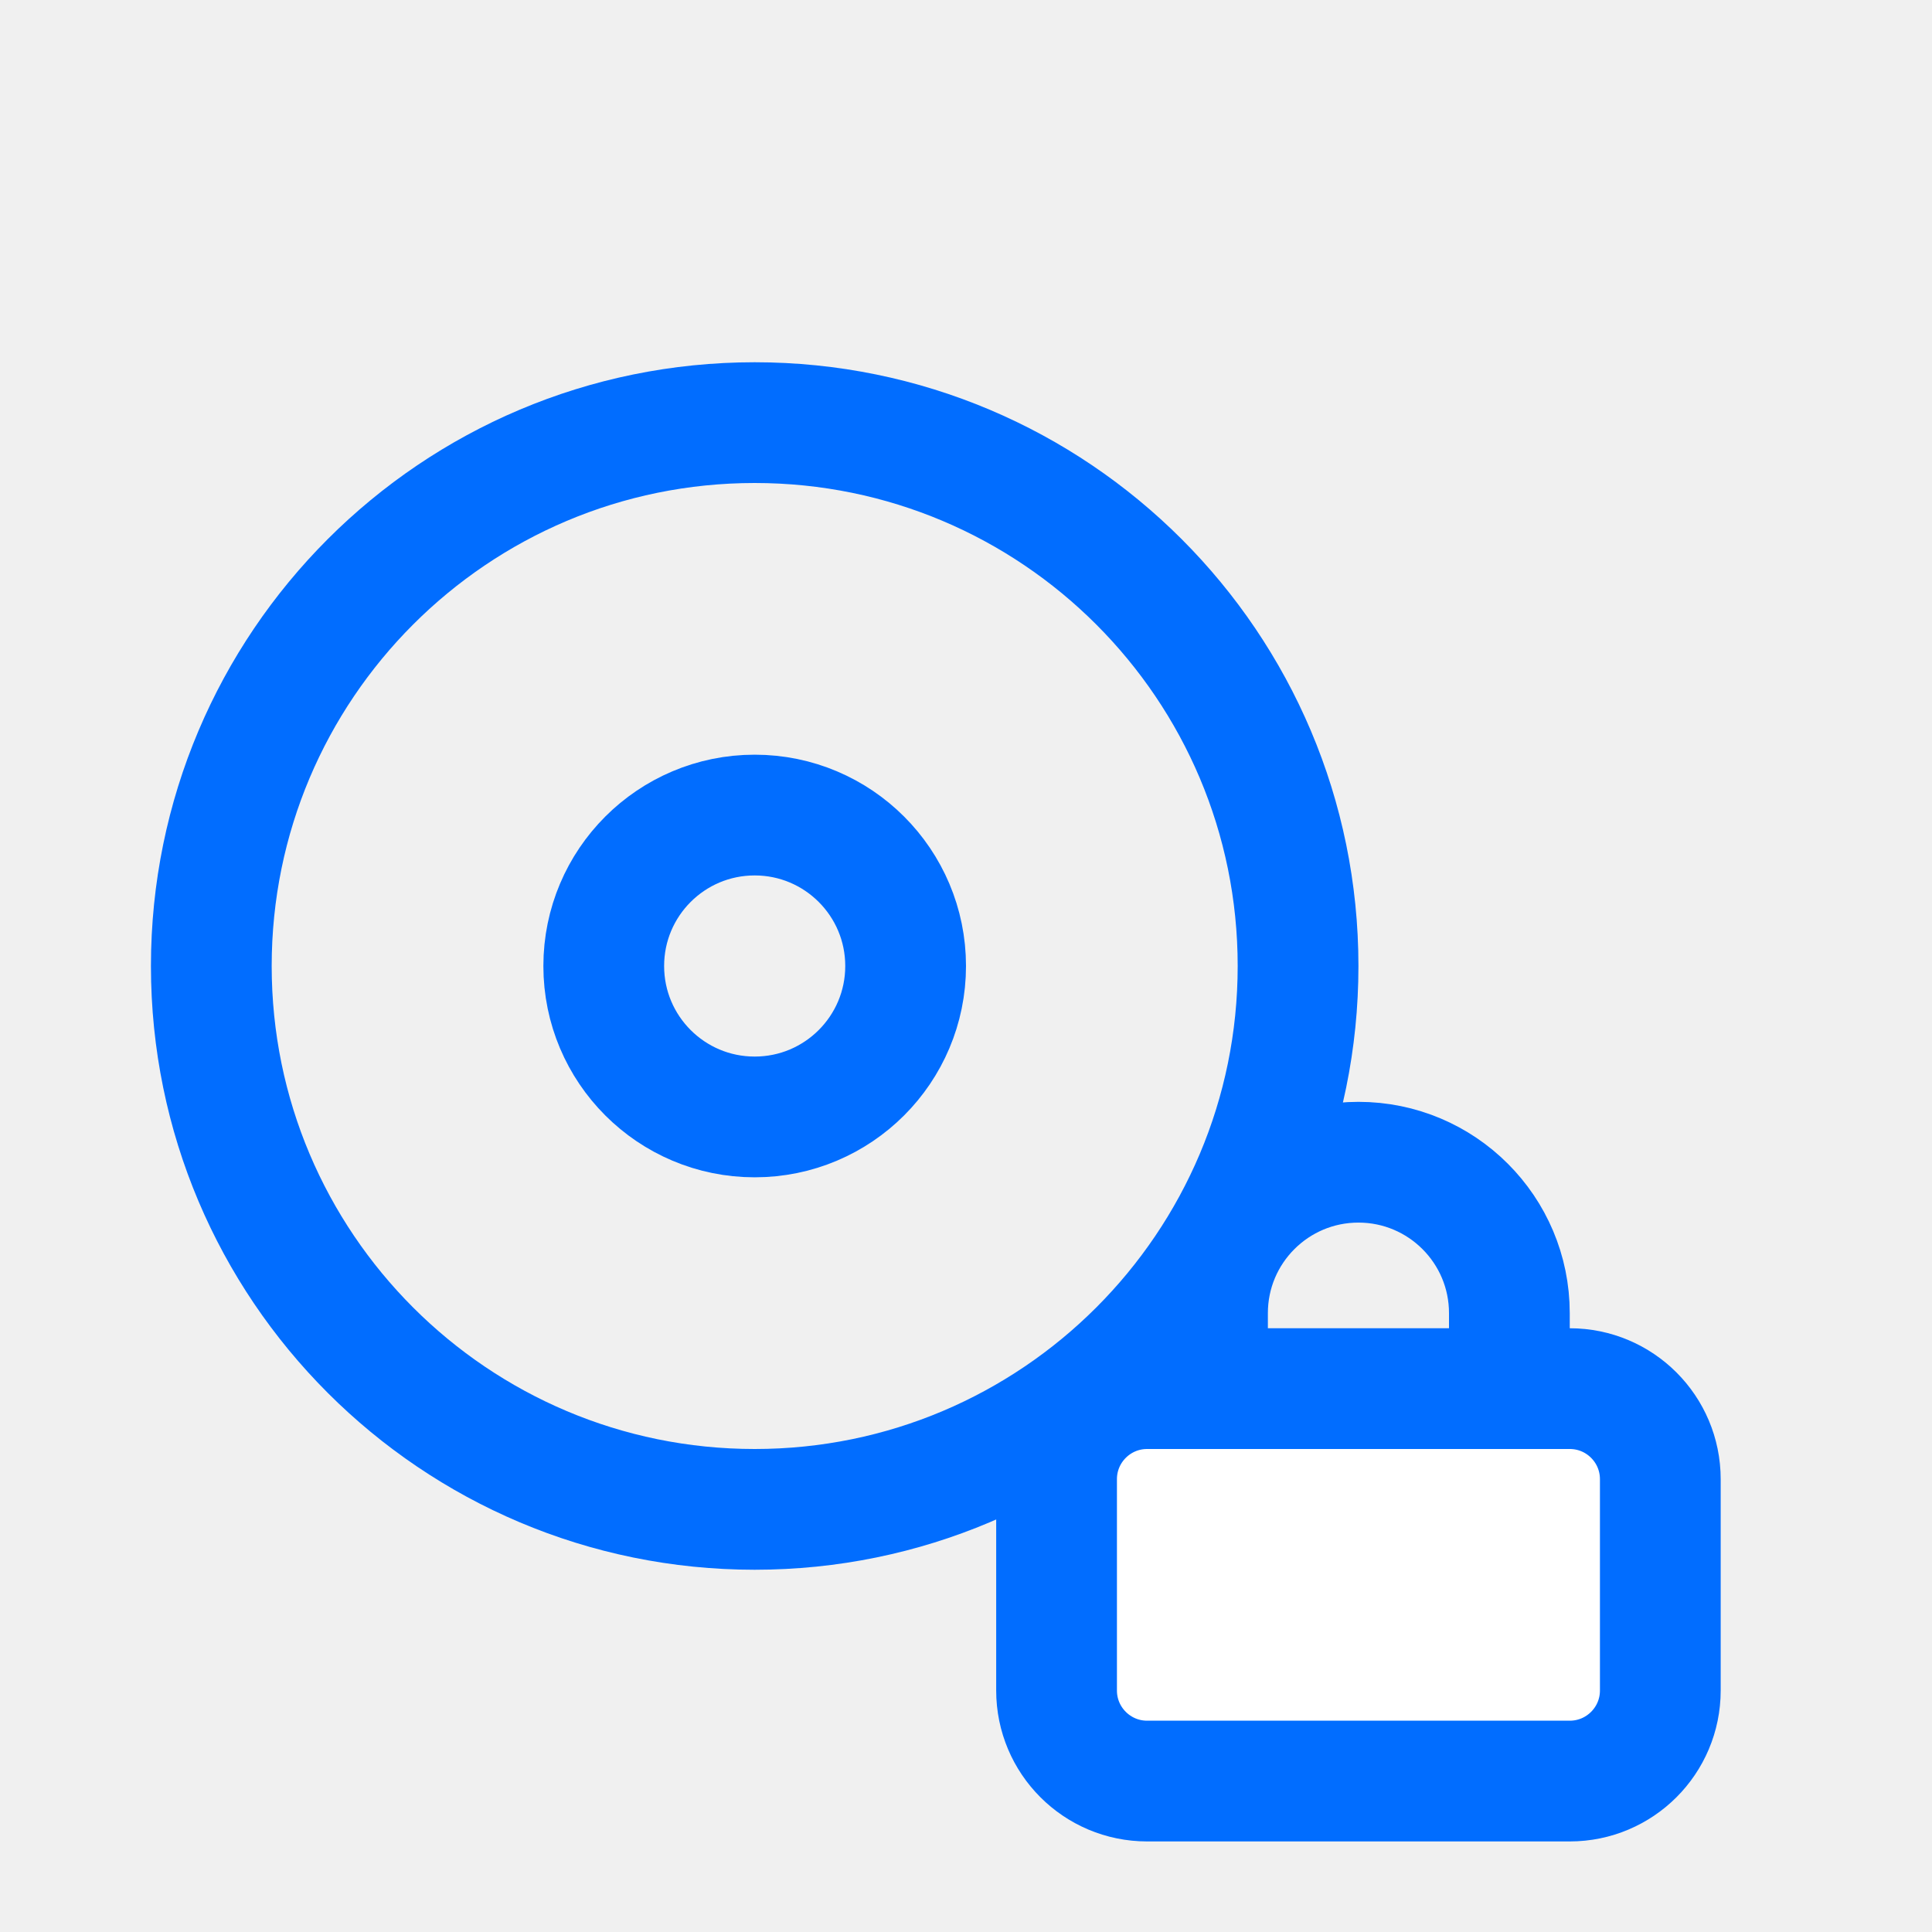
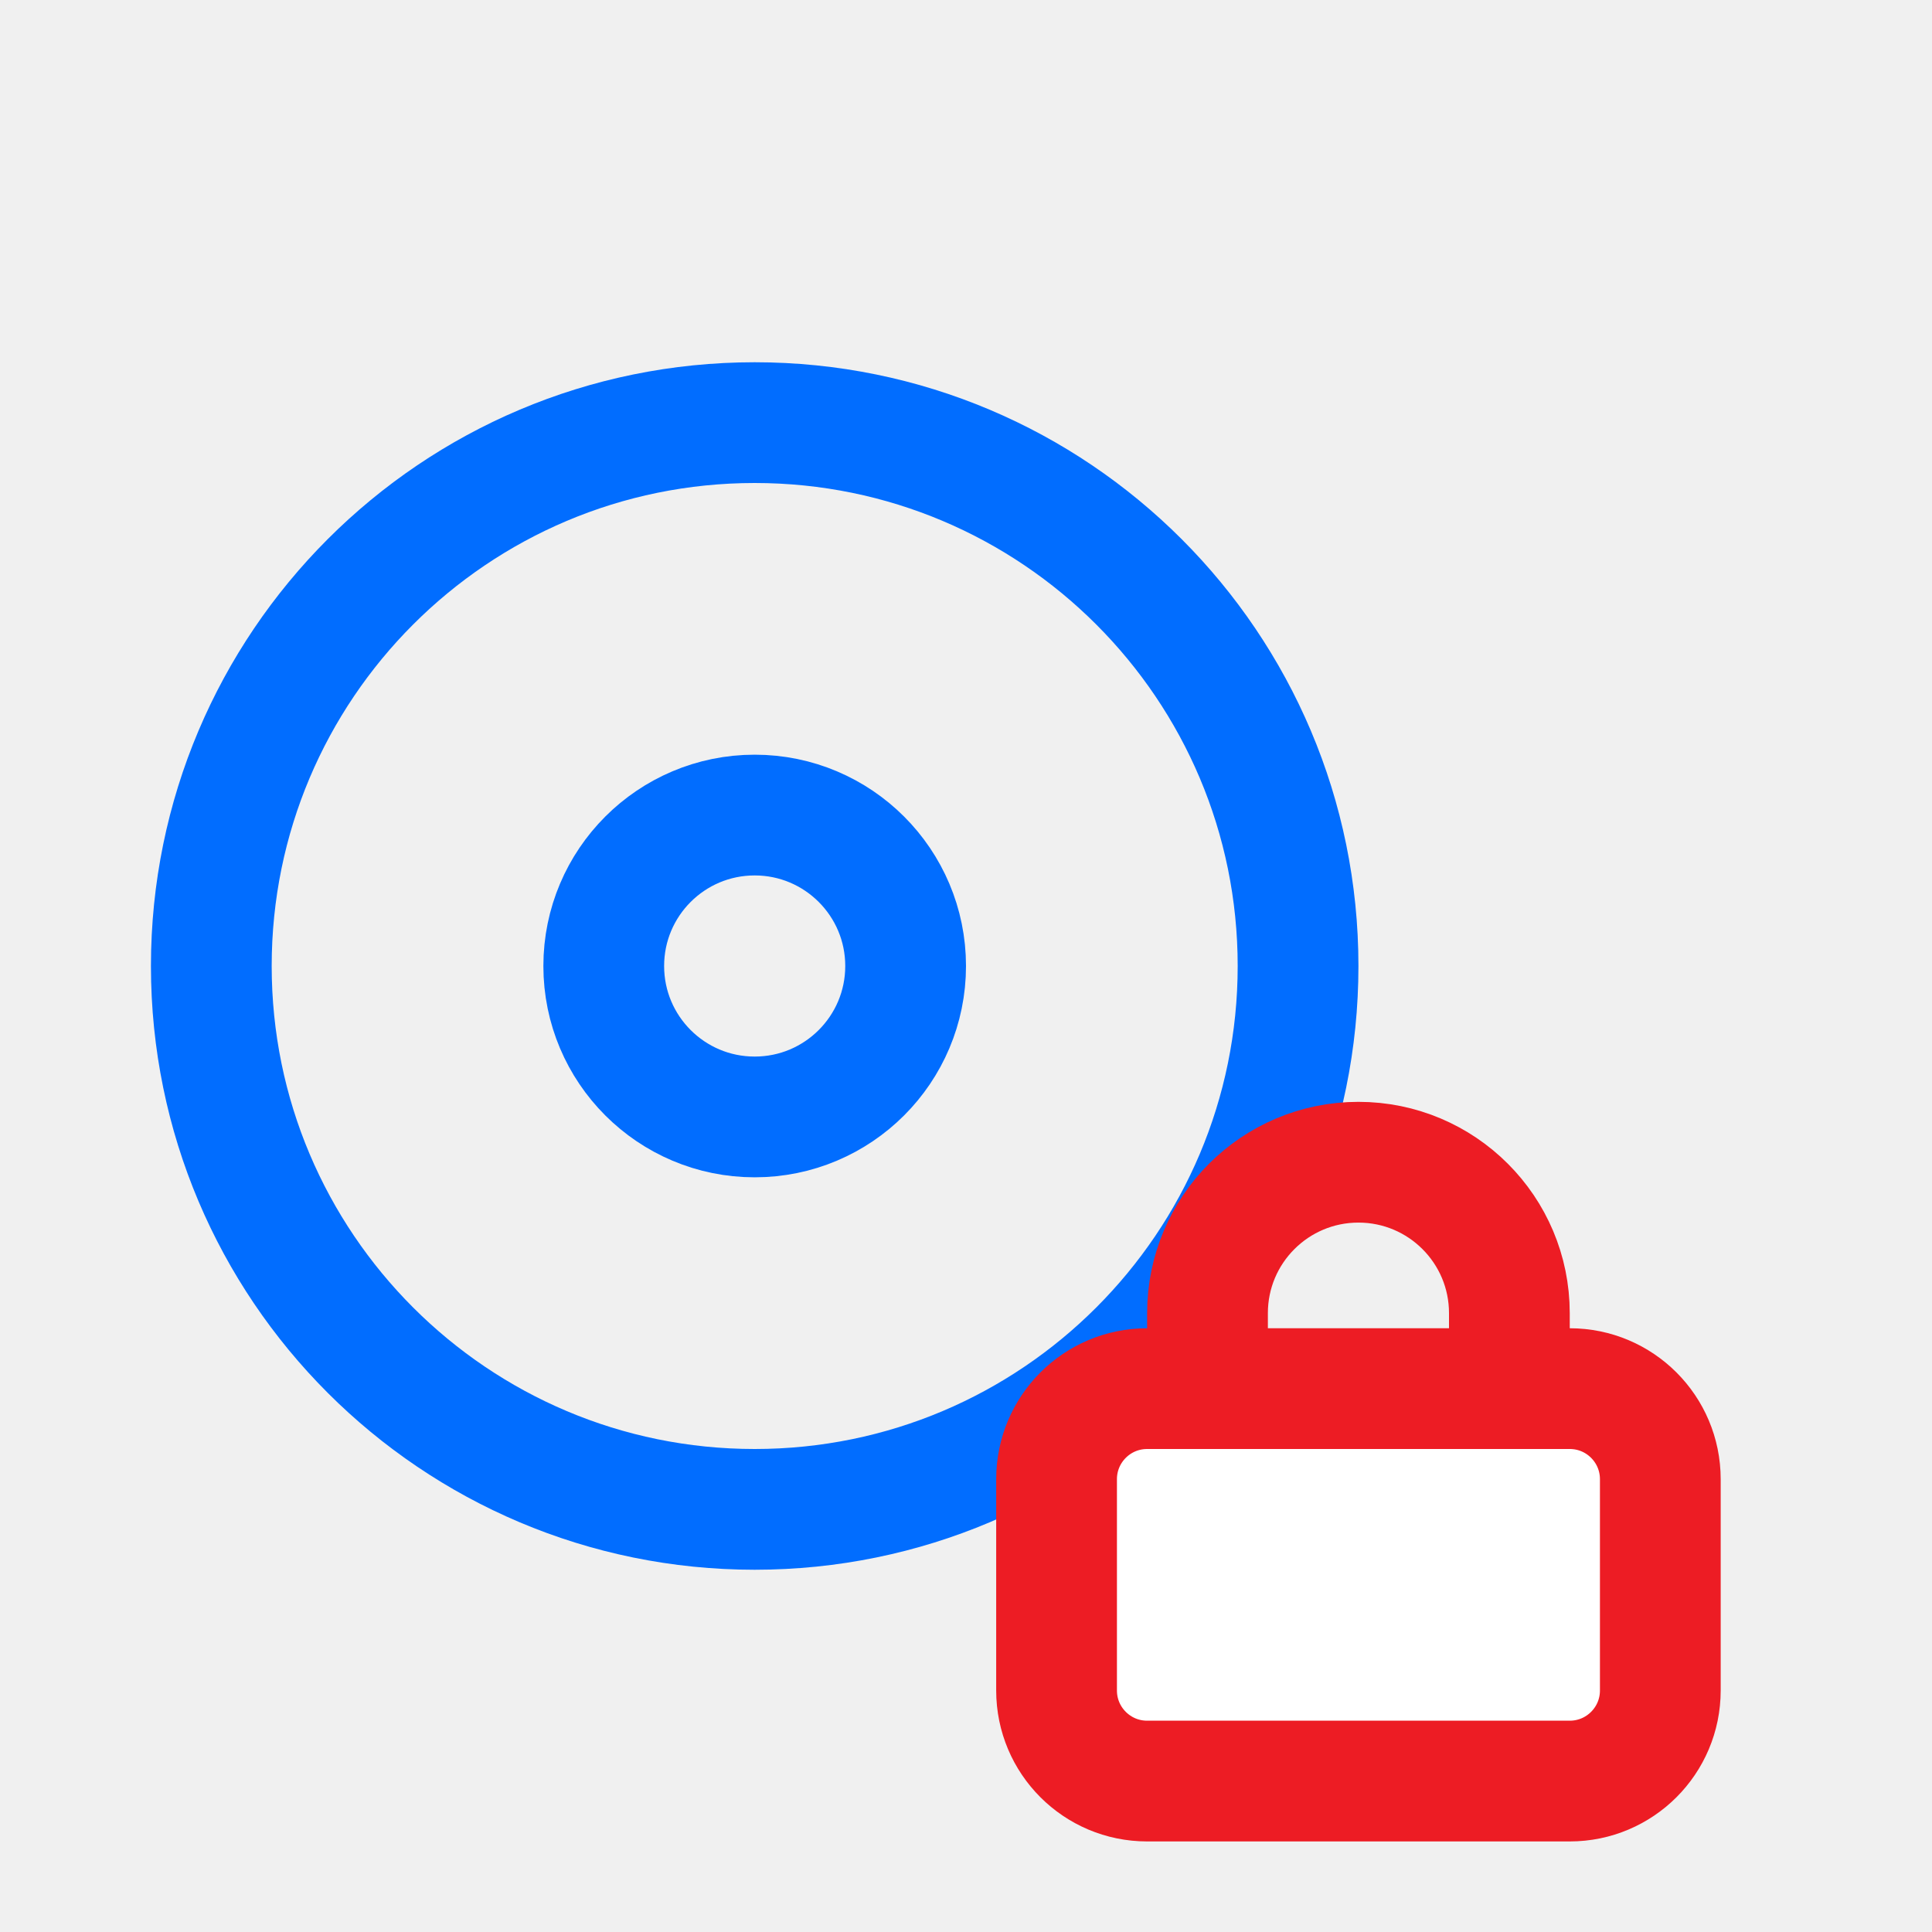
<svg xmlns="http://www.w3.org/2000/svg" viewBox="0 0 64 64" fill="none" stroke="#016DFF" stroke-width="4" stroke-linecap="round" stroke-linejoin="round">
  <circle cx="25" cy="32" r="18" />
  <circle cx="25" cy="32" r="5" />
-   <path d="M38 46h14a3 3 0 0 1 3 3v7a3 3 0 0 1-3 3H38a3 3 0 0 1-3-3v-7a3 3 0 0 1 3-3z" fill="#fff" />
-   <path d="M40 46v-2.5a5 5 0 0 1 10 0V46" />
+   <path d="M38 46h14a3 3 0 0 1 3 3v7a3 3 0 0 1-3 3H38a3 3 0 0 1-3-3v-7a3 3 0 0 1 3-3z" fill="#fff" stroke="#ED1C24" />
+   <path d="M40 46v-2.5a5 5 0 0 1 10 0V46" stroke="#ED1C24" />
</svg>
